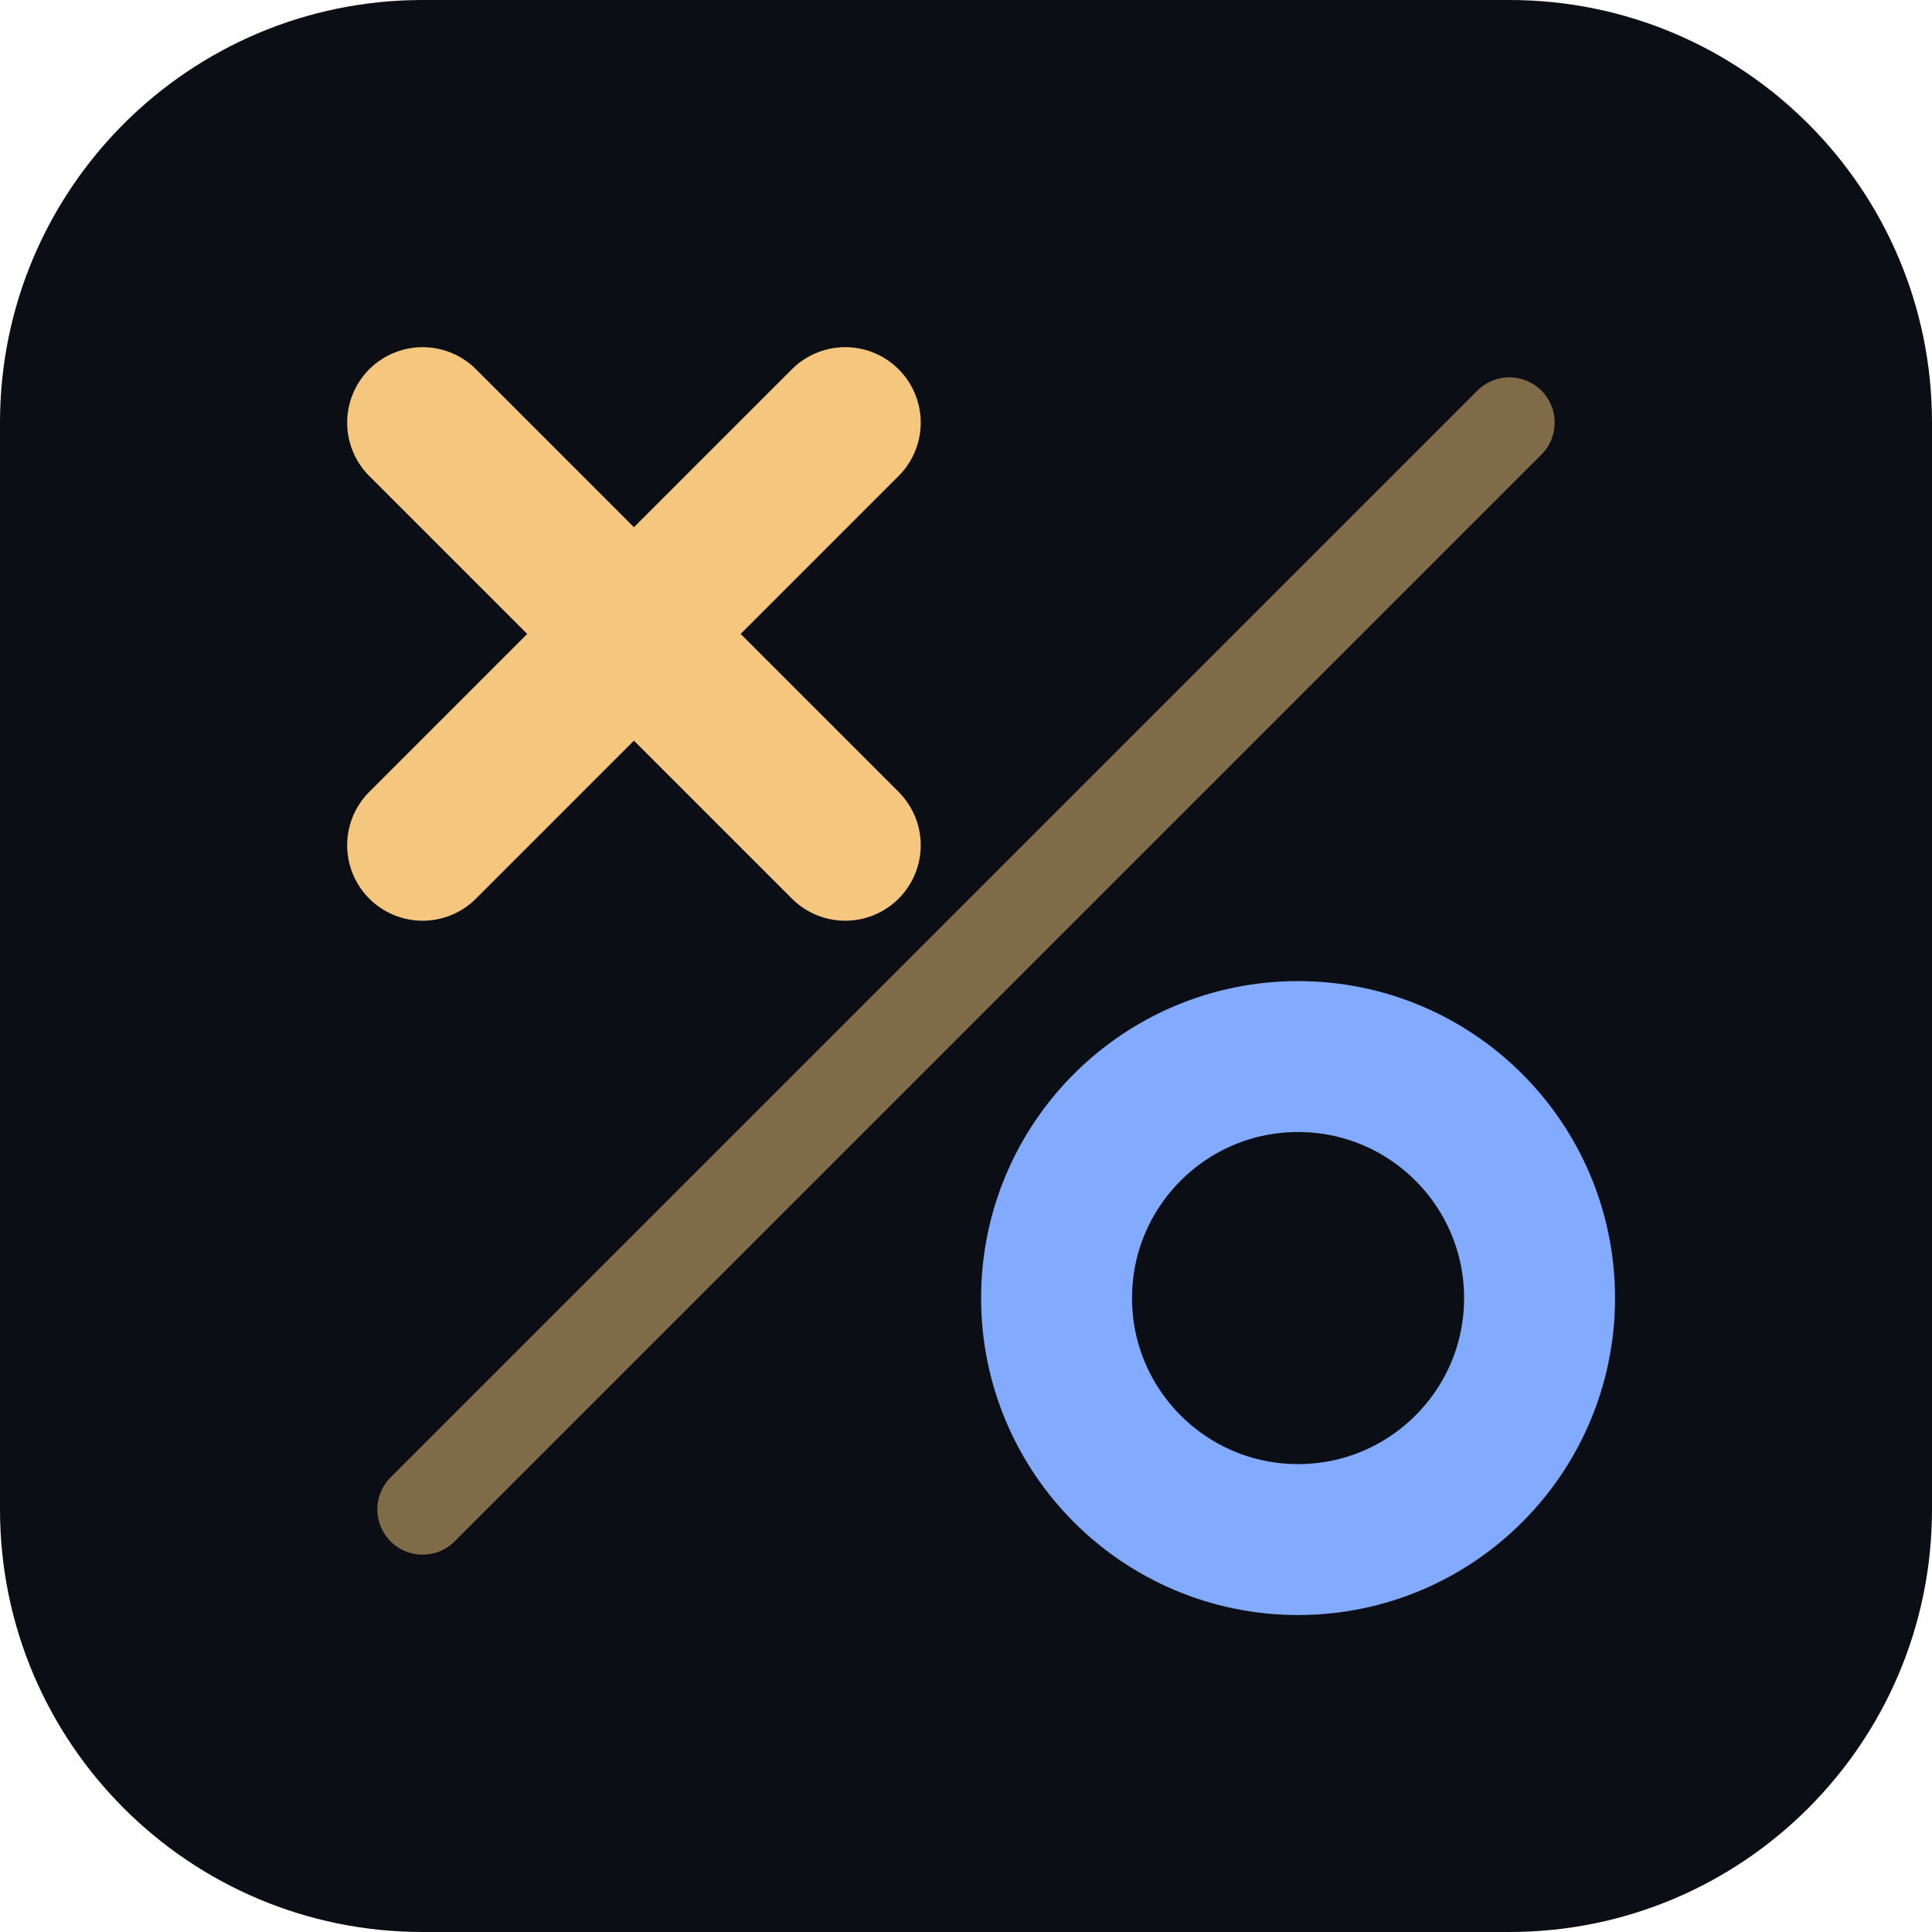
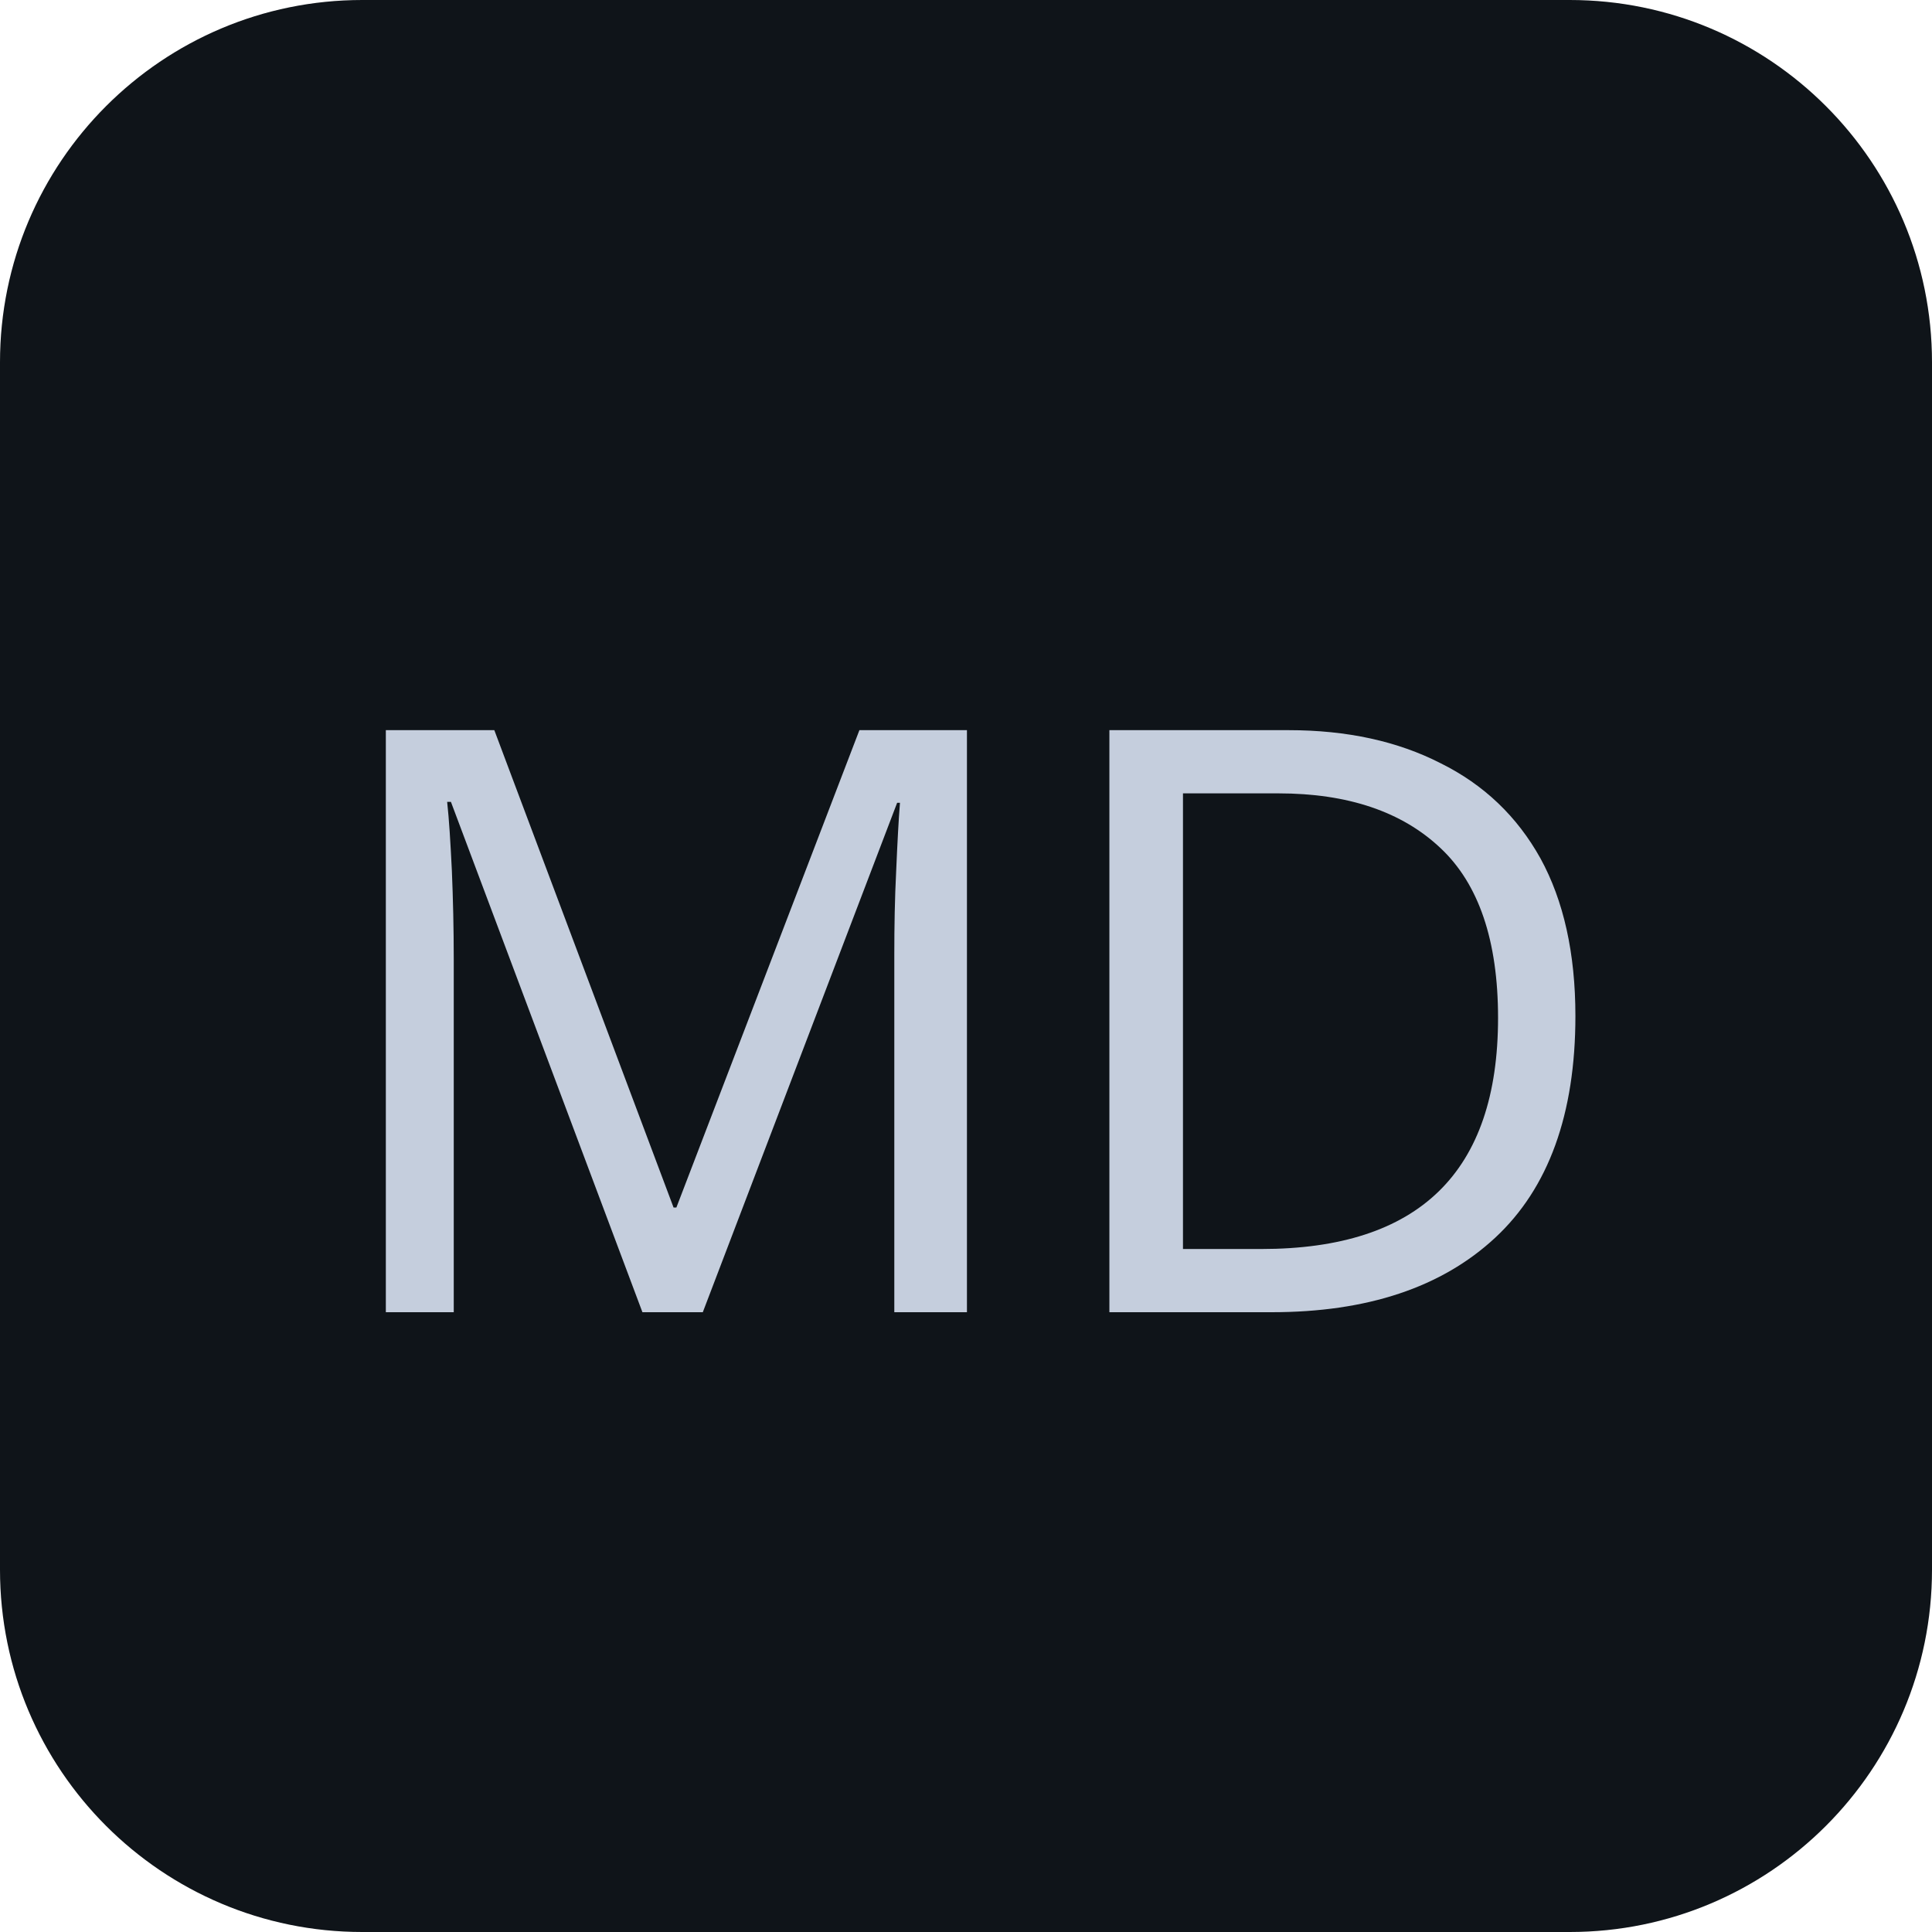
- <svg xmlns="http://www.w3.org/2000/svg" viewBox="0 0 64 64">
-   <rect width="64" height="64" rx="14" fill="#0b0f15" />
-   <path d="M14 14l14 14M28 14L14 28" stroke="#f5c77e" stroke-width="5" stroke-linecap="round" />
-   <circle cx="43" cy="43" r="8" fill="none" stroke="#82aaff" stroke-width="5" />
-   <path d="M14 50L50 14" stroke="#f5c77e" stroke-width="3" stroke-linecap="round" opacity=".5" />
+ <svg xmlns="http://www.w3.org/2000/svg" viewBox="0 0 32 32">
+   <rect width="32" height="32" rx="6" fill="#0f1419" />
+   <text x="16" y="16.5" fill="#c5cedd" font-family="system-ui, 'Segoe UI', sans-serif" font-size="13.5" font-weight="400" letter-spacing="-0.26" text-anchor="middle" dominant-baseline="central">MD</text>
</svg>
